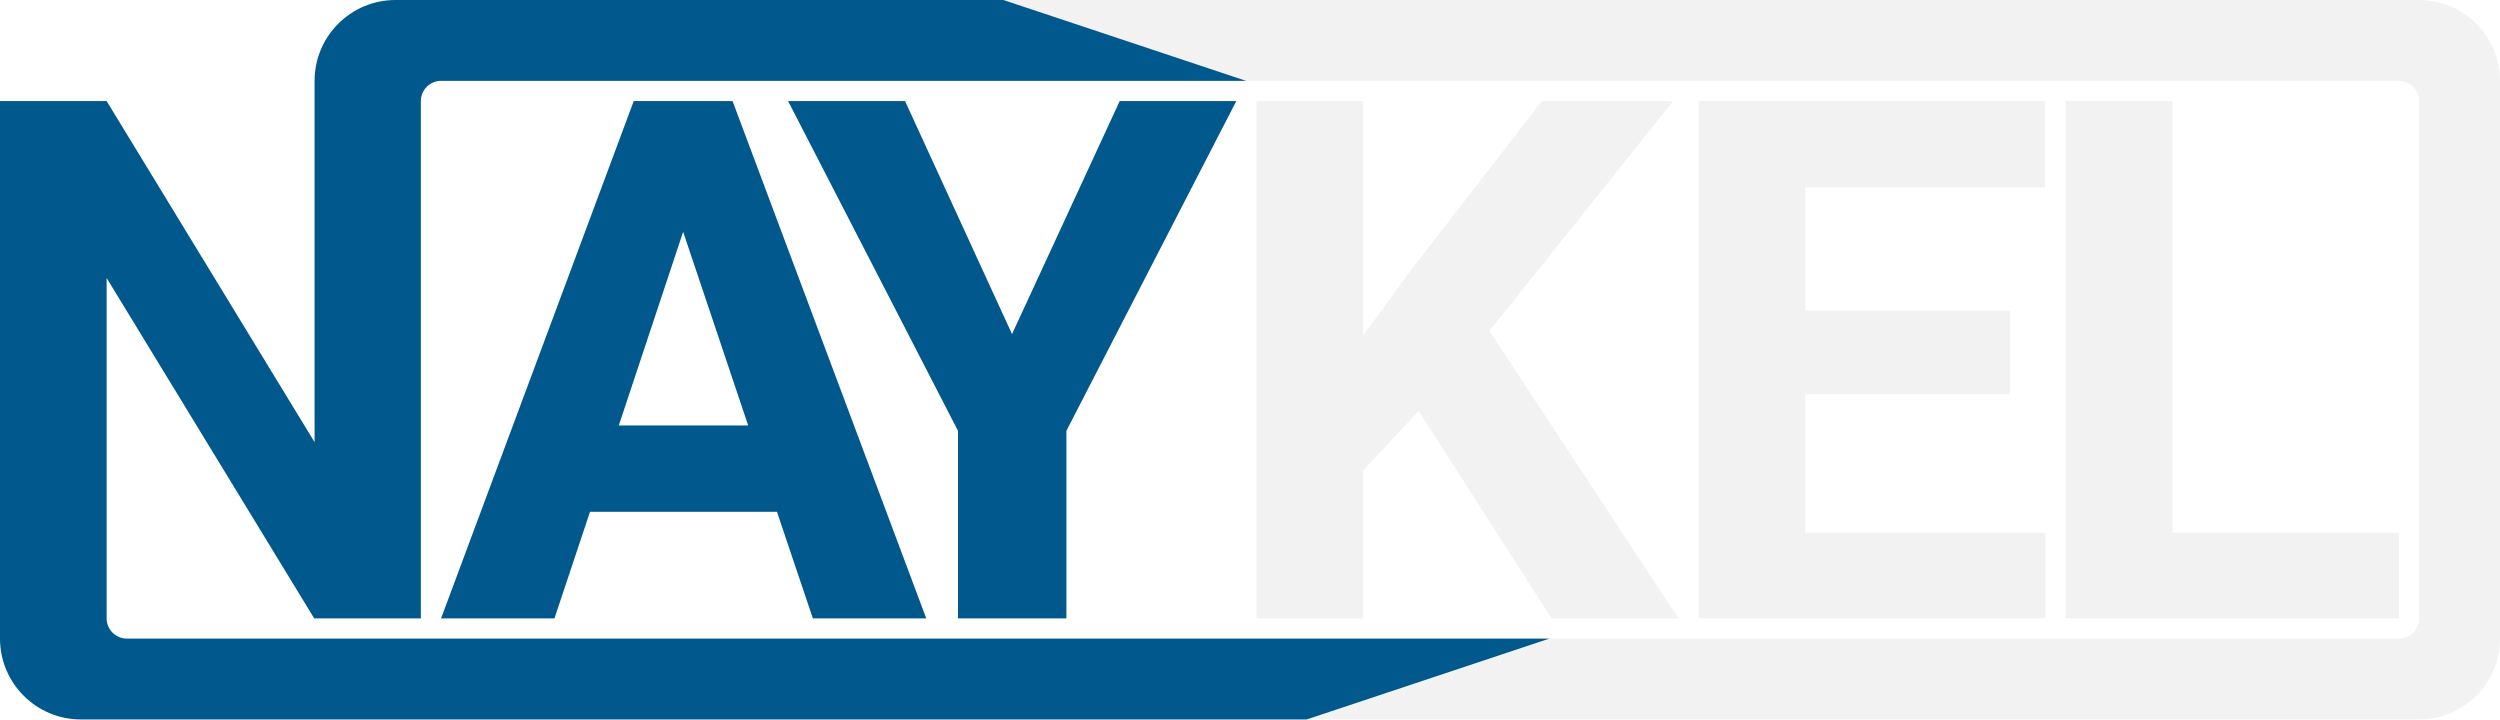
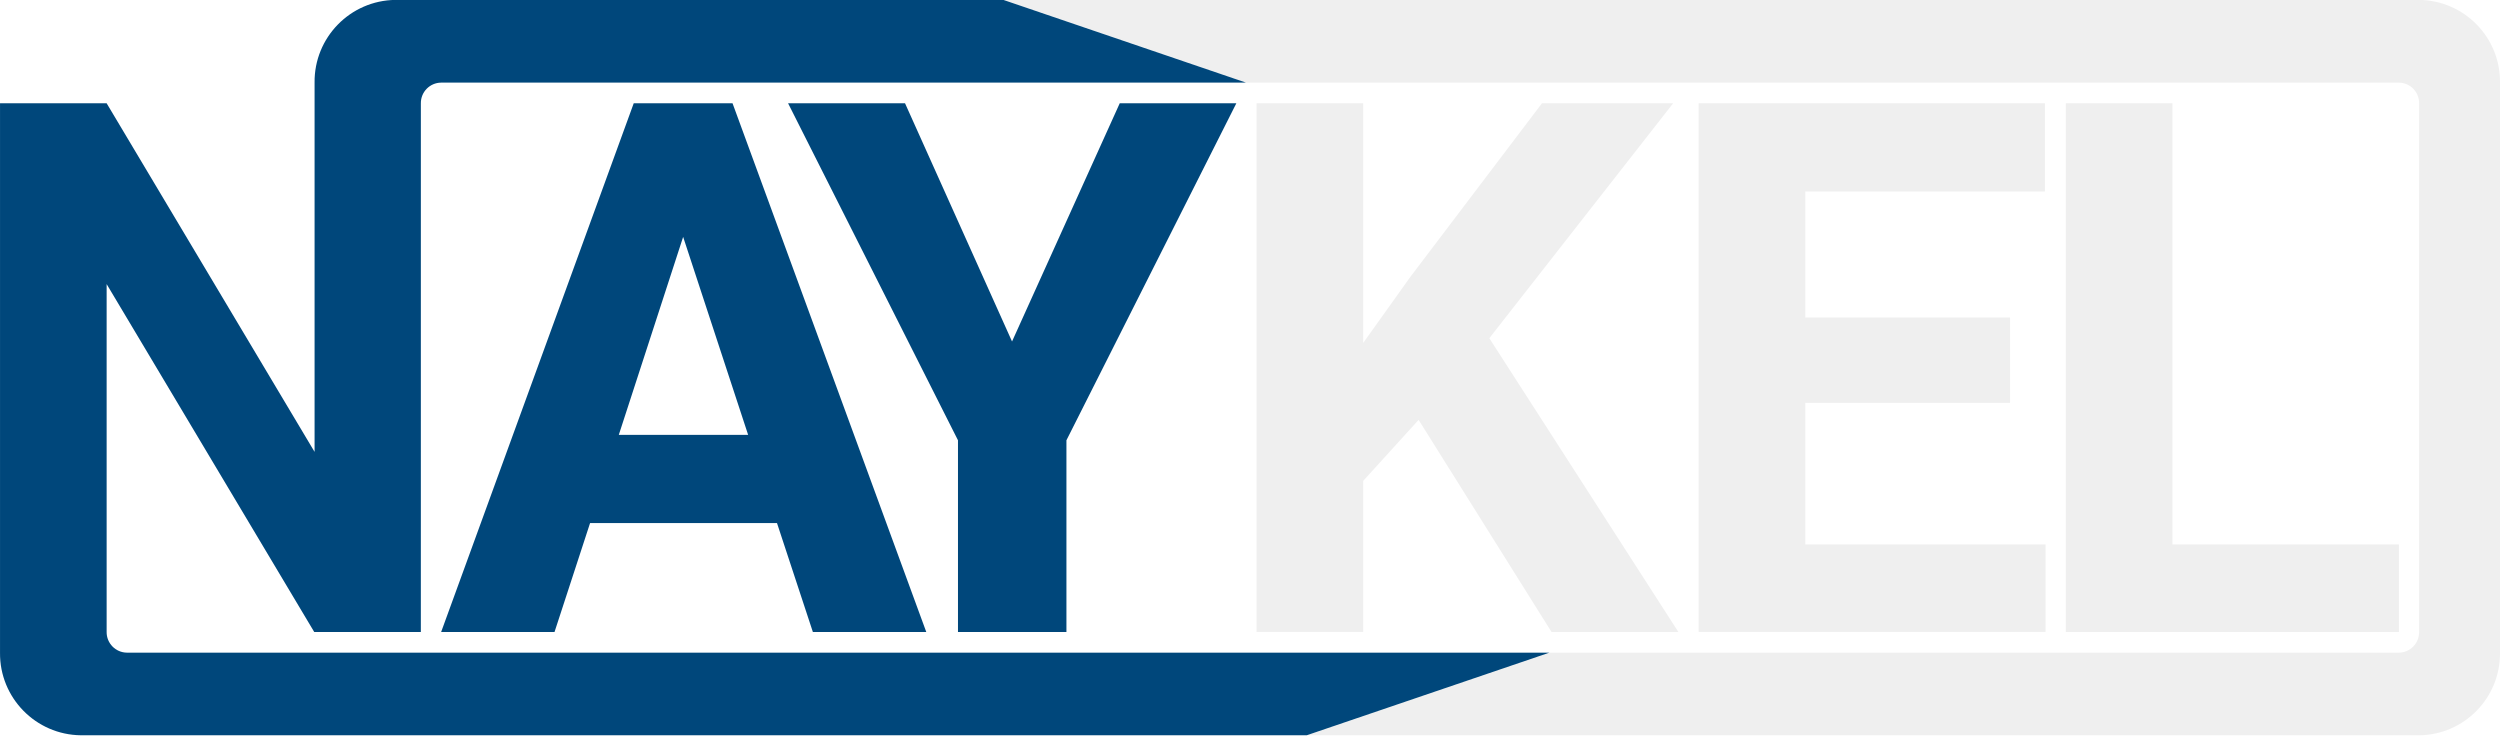
- <svg xmlns="http://www.w3.org/2000/svg" version="1.1" id="Layer_1" x="0px" y="0px" width="257.14px" height="74px" viewBox="0 0 257.14 74" enable-background="new 0 0 257.14 74" xml:space="preserve">
-   <g>
-     <polyline fill="#F2F2F2" points="145.912,42.261 140.209,48.402 140.209,63.604 129.242,63.604 129.242,10.394 140.209,10.394    140.209,34.514 145.035,27.9 158.598,10.394 172.093,10.394 153.191,34.039 172.639,63.604 159.588,63.604 145.912,42.261  " />
-     <polyline fill="#F2F2F2" points="206.744,40.545 185.686,40.545 185.686,54.797 210.398,54.797 210.398,63.604 174.718,63.604    174.718,10.394 210.33,10.394 210.33,19.276 185.686,19.276 185.686,31.956 206.744,31.956 206.744,40.545  " />
-     <polyline fill="#F2F2F2" points="223.45,54.797 246.74,54.797 246.74,63.604 212.482,63.604 212.482,10.394 223.45,10.394    223.45,54.797  " />
-     <polyline fill="#00588C" points="104.093,34.366 115.169,10.394 127.161,10.394 109.686,44.31 109.686,63.604 98.535,63.604    98.535,44.31 81.059,10.394 93.088,10.394 104.093,34.366  " />
-     <path fill="#00588C" d="M75.346,10.394H65.184L45.367,63.604h11.662l3.657-10.963h19.229l3.693,10.963h11.662L75.346,10.394z    M63.646,43.761l6.619-19.919l6.69,19.919H63.646z" />
-     <path fill="#F2F2F2" d="M248.818,74c4.59,0,8.318-3.726,8.318-8.316l0,0V8.316c0-4.593-3.729-8.316-8.318-8.316l0,0H103.206   l24.96,8.316H246.74c1.147,0,2.078,0.931,2.078,2.078l0,0v26.604v26.605c0,1.147-0.931,2.081-2.078,2.081l0,0h-87.379L134.402,74   H248.818z" />
-     <path fill="#00588C" d="M43.287,63.604H32.318L10.968,28.594v35.009c0,1.147,0.933,2.081,2.079,2.081l0,0h146.314L134.402,74H8.319   C3.727,74,0,70.274,0,65.684l0,0v-55.29h10.968l21.388,35.083V8.316c0-4.593,3.729-8.316,8.32-8.316l0,0h62.53l24.96,8.316H45.367   c-1.147,0-2.08,0.931-2.08,2.078l0,0V63.604z" />
+ <svg xmlns="http://www.w3.org/2000/svg" width="136" height="40" viewBox="0 0 136 40">
+   <g transform="translate(54.585)">
+     <g transform="translate(0)">
+       <path d="M209.454,101.2l-3.016,3.32v8.217h-5.8V83.977h5.8V97.015l2.552-3.575,7.174-9.463H223.3l-10,12.781,10.285,15.981h-6.9L209.454,101.2" transform="translate(-186.866 -78.359)" fill="#efefef" />
+       <path d="M260.593,100.275H249.455v7.7h13.071v4.76H243.654V83.977H262.49v4.8H249.455v6.854h11.138v4.643" transform="translate(-205.832 -78.359)" fill="#efefef" />
+       <path d="M285.18,107.979H297.5v4.76H279.379V83.977h5.8v24" transform="translate(-221.582 -78.359)" fill="#efefef" />
+       <path d="M253.023,114.145a4.45,4.45,0,0,0,4.4-4.495h0V78.64a4.45,4.45,0,0,0-4.4-4.5H176.008l13.2,4.5h62.715a1.111,1.111,0,0,1,1.1,1.123h0v28.762a1.113,1.113,0,0,1-1.1,1.125H205.709l-13.2,4.495Z" transform="translate(-176.008 -74.145)" fill="#efefef" />
+     </g>
  </g>
+   <path d="M167.241,96.935,173.1,83.977h6.343L170.2,102.31v10.429h-5.9V102.31l-9.243-18.334h6.362l5.821,12.959" transform="translate(-112.186 -78.359)" fill="#00477b" />
+   <path d="M137.152,83.977h-5.375L121.3,112.739h6.168l1.934-5.926H139.57l1.952,5.926h6.169Zm-6.187,18.037,3.5-10.768L138,102.014Z" transform="translate(-97.302 -78.359)" fill="#00477b" />
+   <path d="M101.275,108.525h-5.8L84.182,89.6v18.924a1.114,1.114,0,0,0,1.1,1.125h77.386l-13.2,4.495H82.782a4.45,4.45,0,0,1-4.4-4.495h0V79.763h5.8L95.494,98.727V78.64a4.45,4.45,0,0,1,4.4-4.5h33.072l13.2,4.5H102.376a1.112,1.112,0,0,0-1.1,1.123h0Z" transform="translate(-78.381 -74.145)" fill="#00477b" />
</svg>
